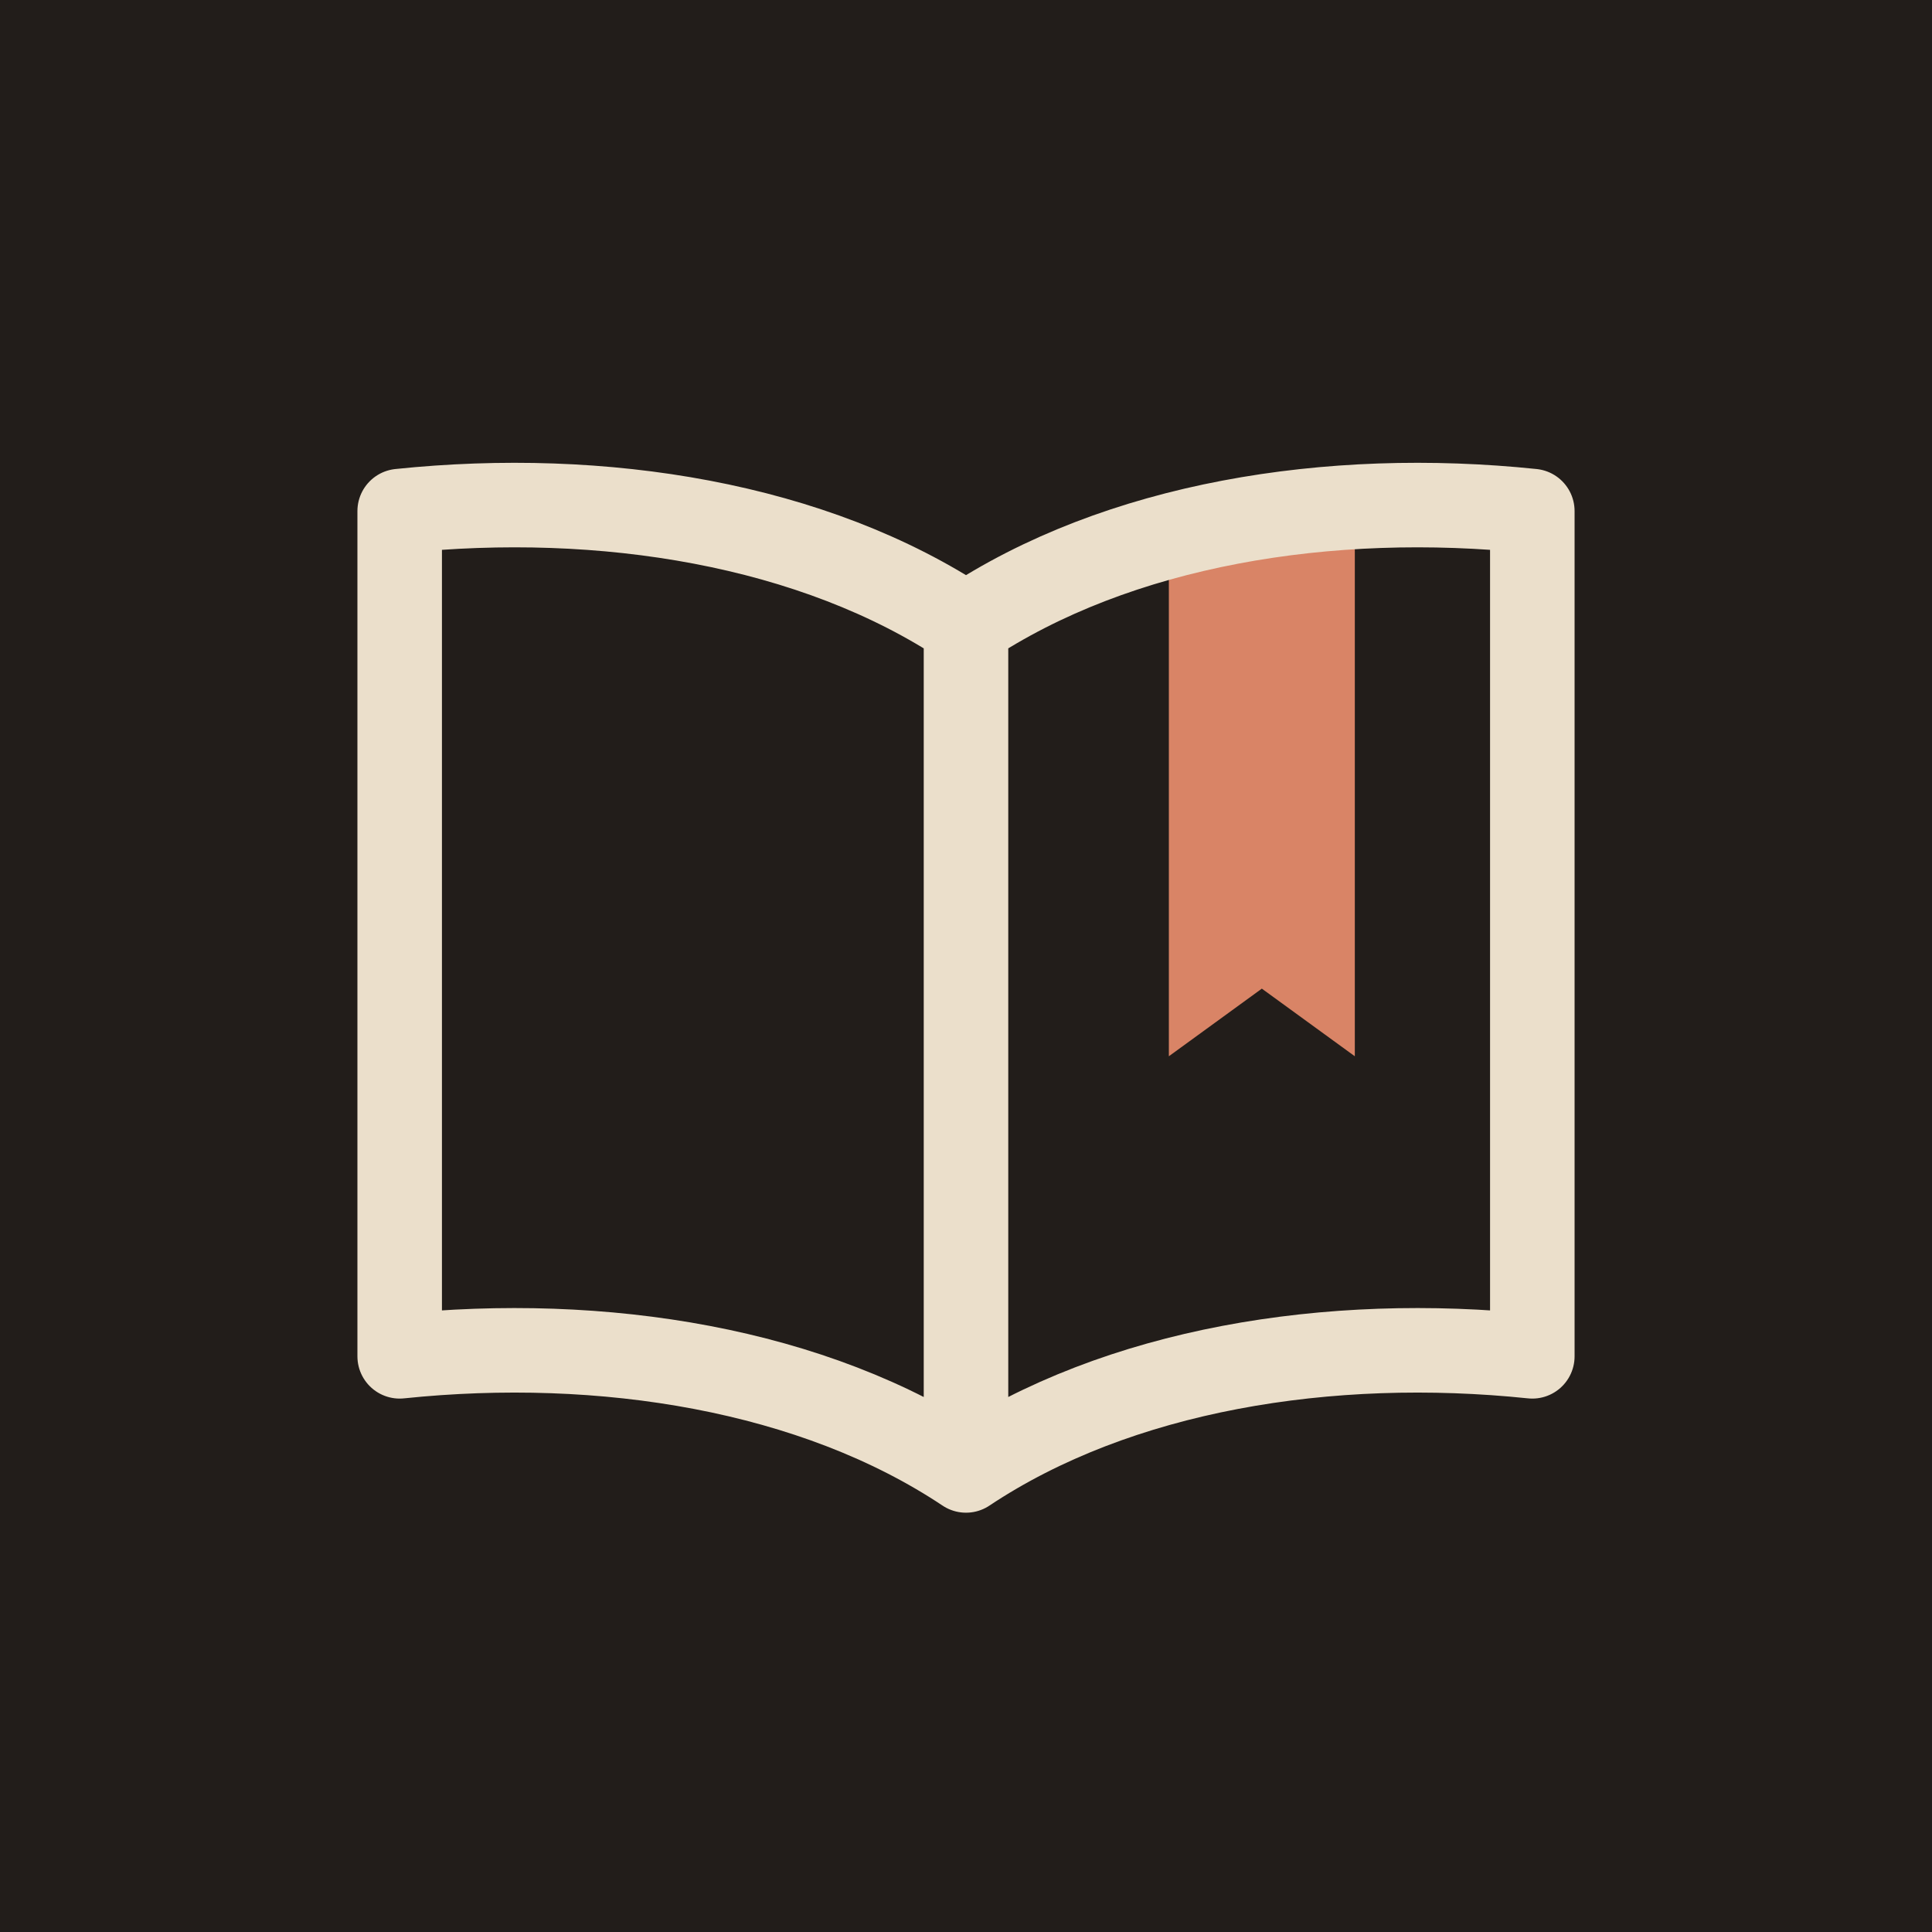
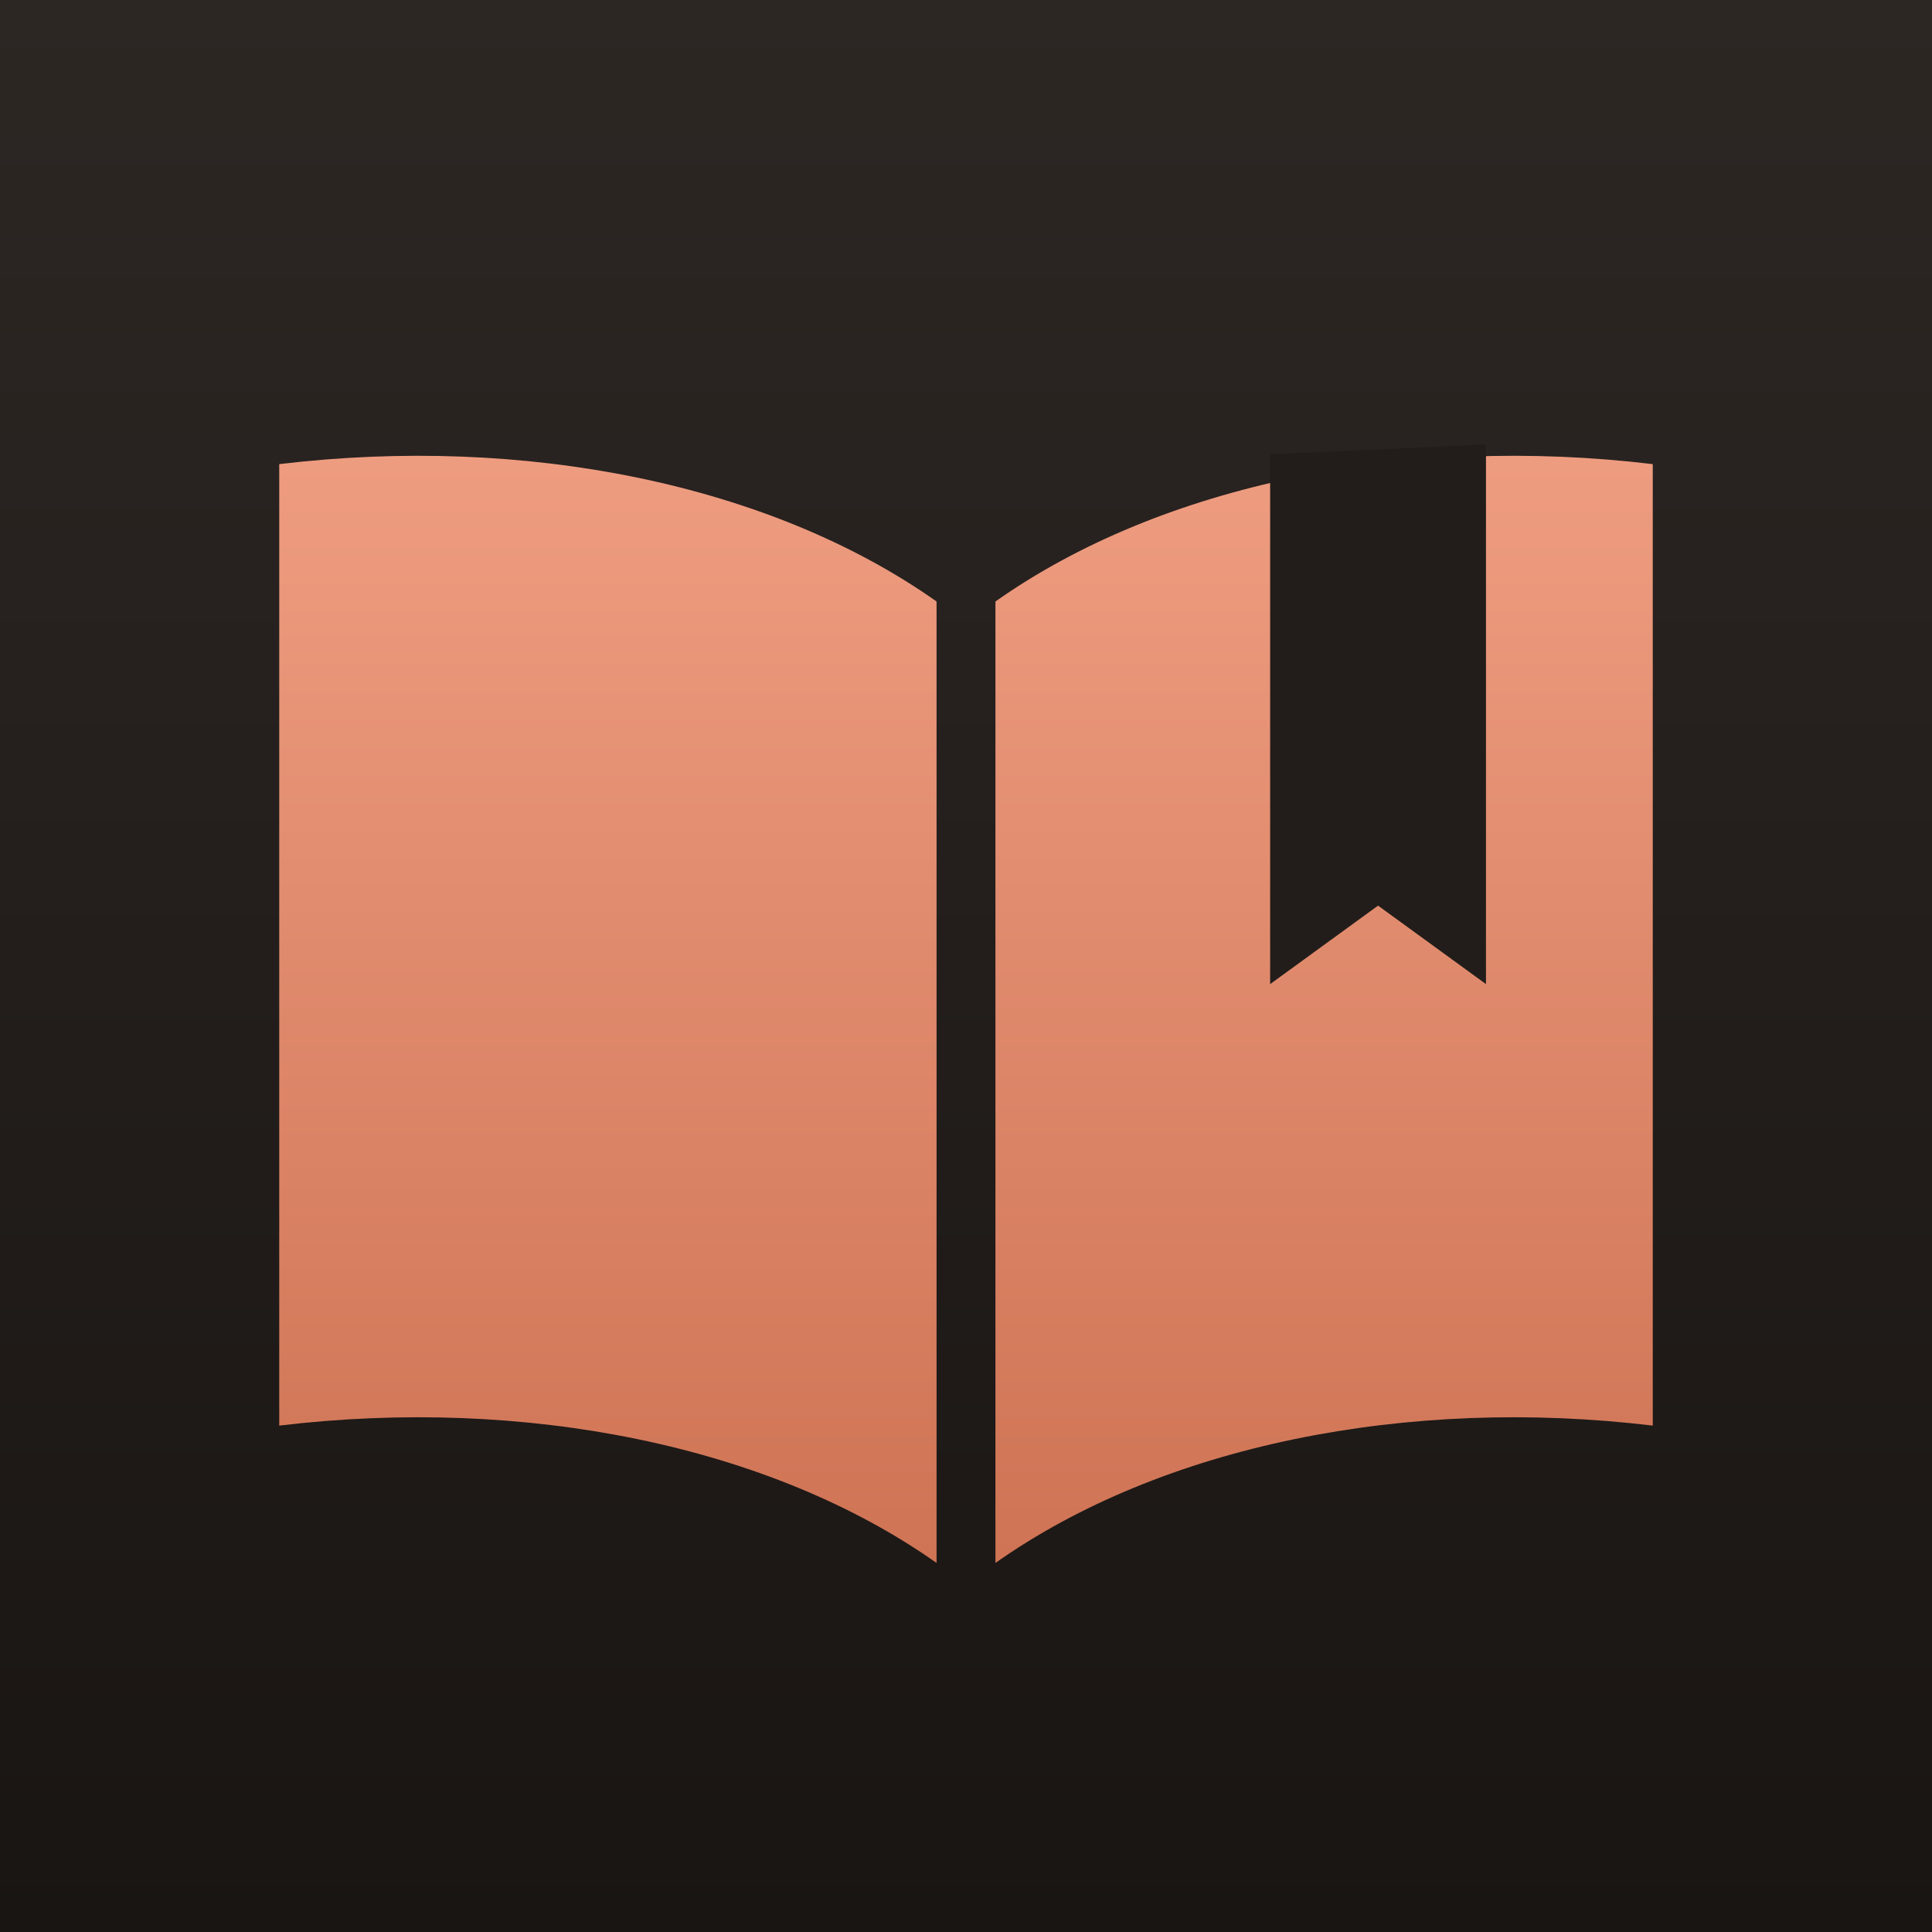
<svg xmlns="http://www.w3.org/2000/svg" viewBox="0 0 512 512">
-   <rect width="512" height="512" rx="0" fill="#221D1A" />
-   <g transform="translate(256 262) scale(1.12) translate(-256 -262)">
-     <path d="M304 162v116l22-16 22 16V156z" fill="#D98466" />
-     <path d="M256 176c-36-24-86-32-134-27v200c48-5 98 3 134 27 36-24 86-32 134-27V149c-48-5-98 3-134 27zM256 176v200" fill="none" stroke="#EBDFCB" stroke-width="20" stroke-linejoin="round" stroke-linecap="round" />
+   <defs>
+     <linearGradient id="bd" x1="0" y1="0" x2="0" y2="1">
+       <stop offset="0" stop-color="#2D2724" />
+       <stop offset="1" stop-color="#191513" />
+     </linearGradient>
+     <linearGradient id="md" x1="0" y1="0" x2="0" y2="1">
+       <stop offset="0" stop-color="#EE9C80" />
+       <stop offset="1" stop-color="#CF7455" />
+     </linearGradient>
+   </defs>
+   <rect width="512" height="512" rx="0" fill="url(#bd)" />
+   <g transform="translate(256 266) scale(1.3) translate(-256 -266)">
+     <path d="M250 184C216 160 166 150 116 156V352C166 346 216 356 250 380Z" fill="url(#md)" />
+     <path d="M262 184C296 160 346 150 396 156V352C346 346 296 356 262 380Z" fill="url(#md)" />
+     <path d="M318 154V262l22-16 22 16V152Z" fill="#221D1A" />
  </g>
</svg>
